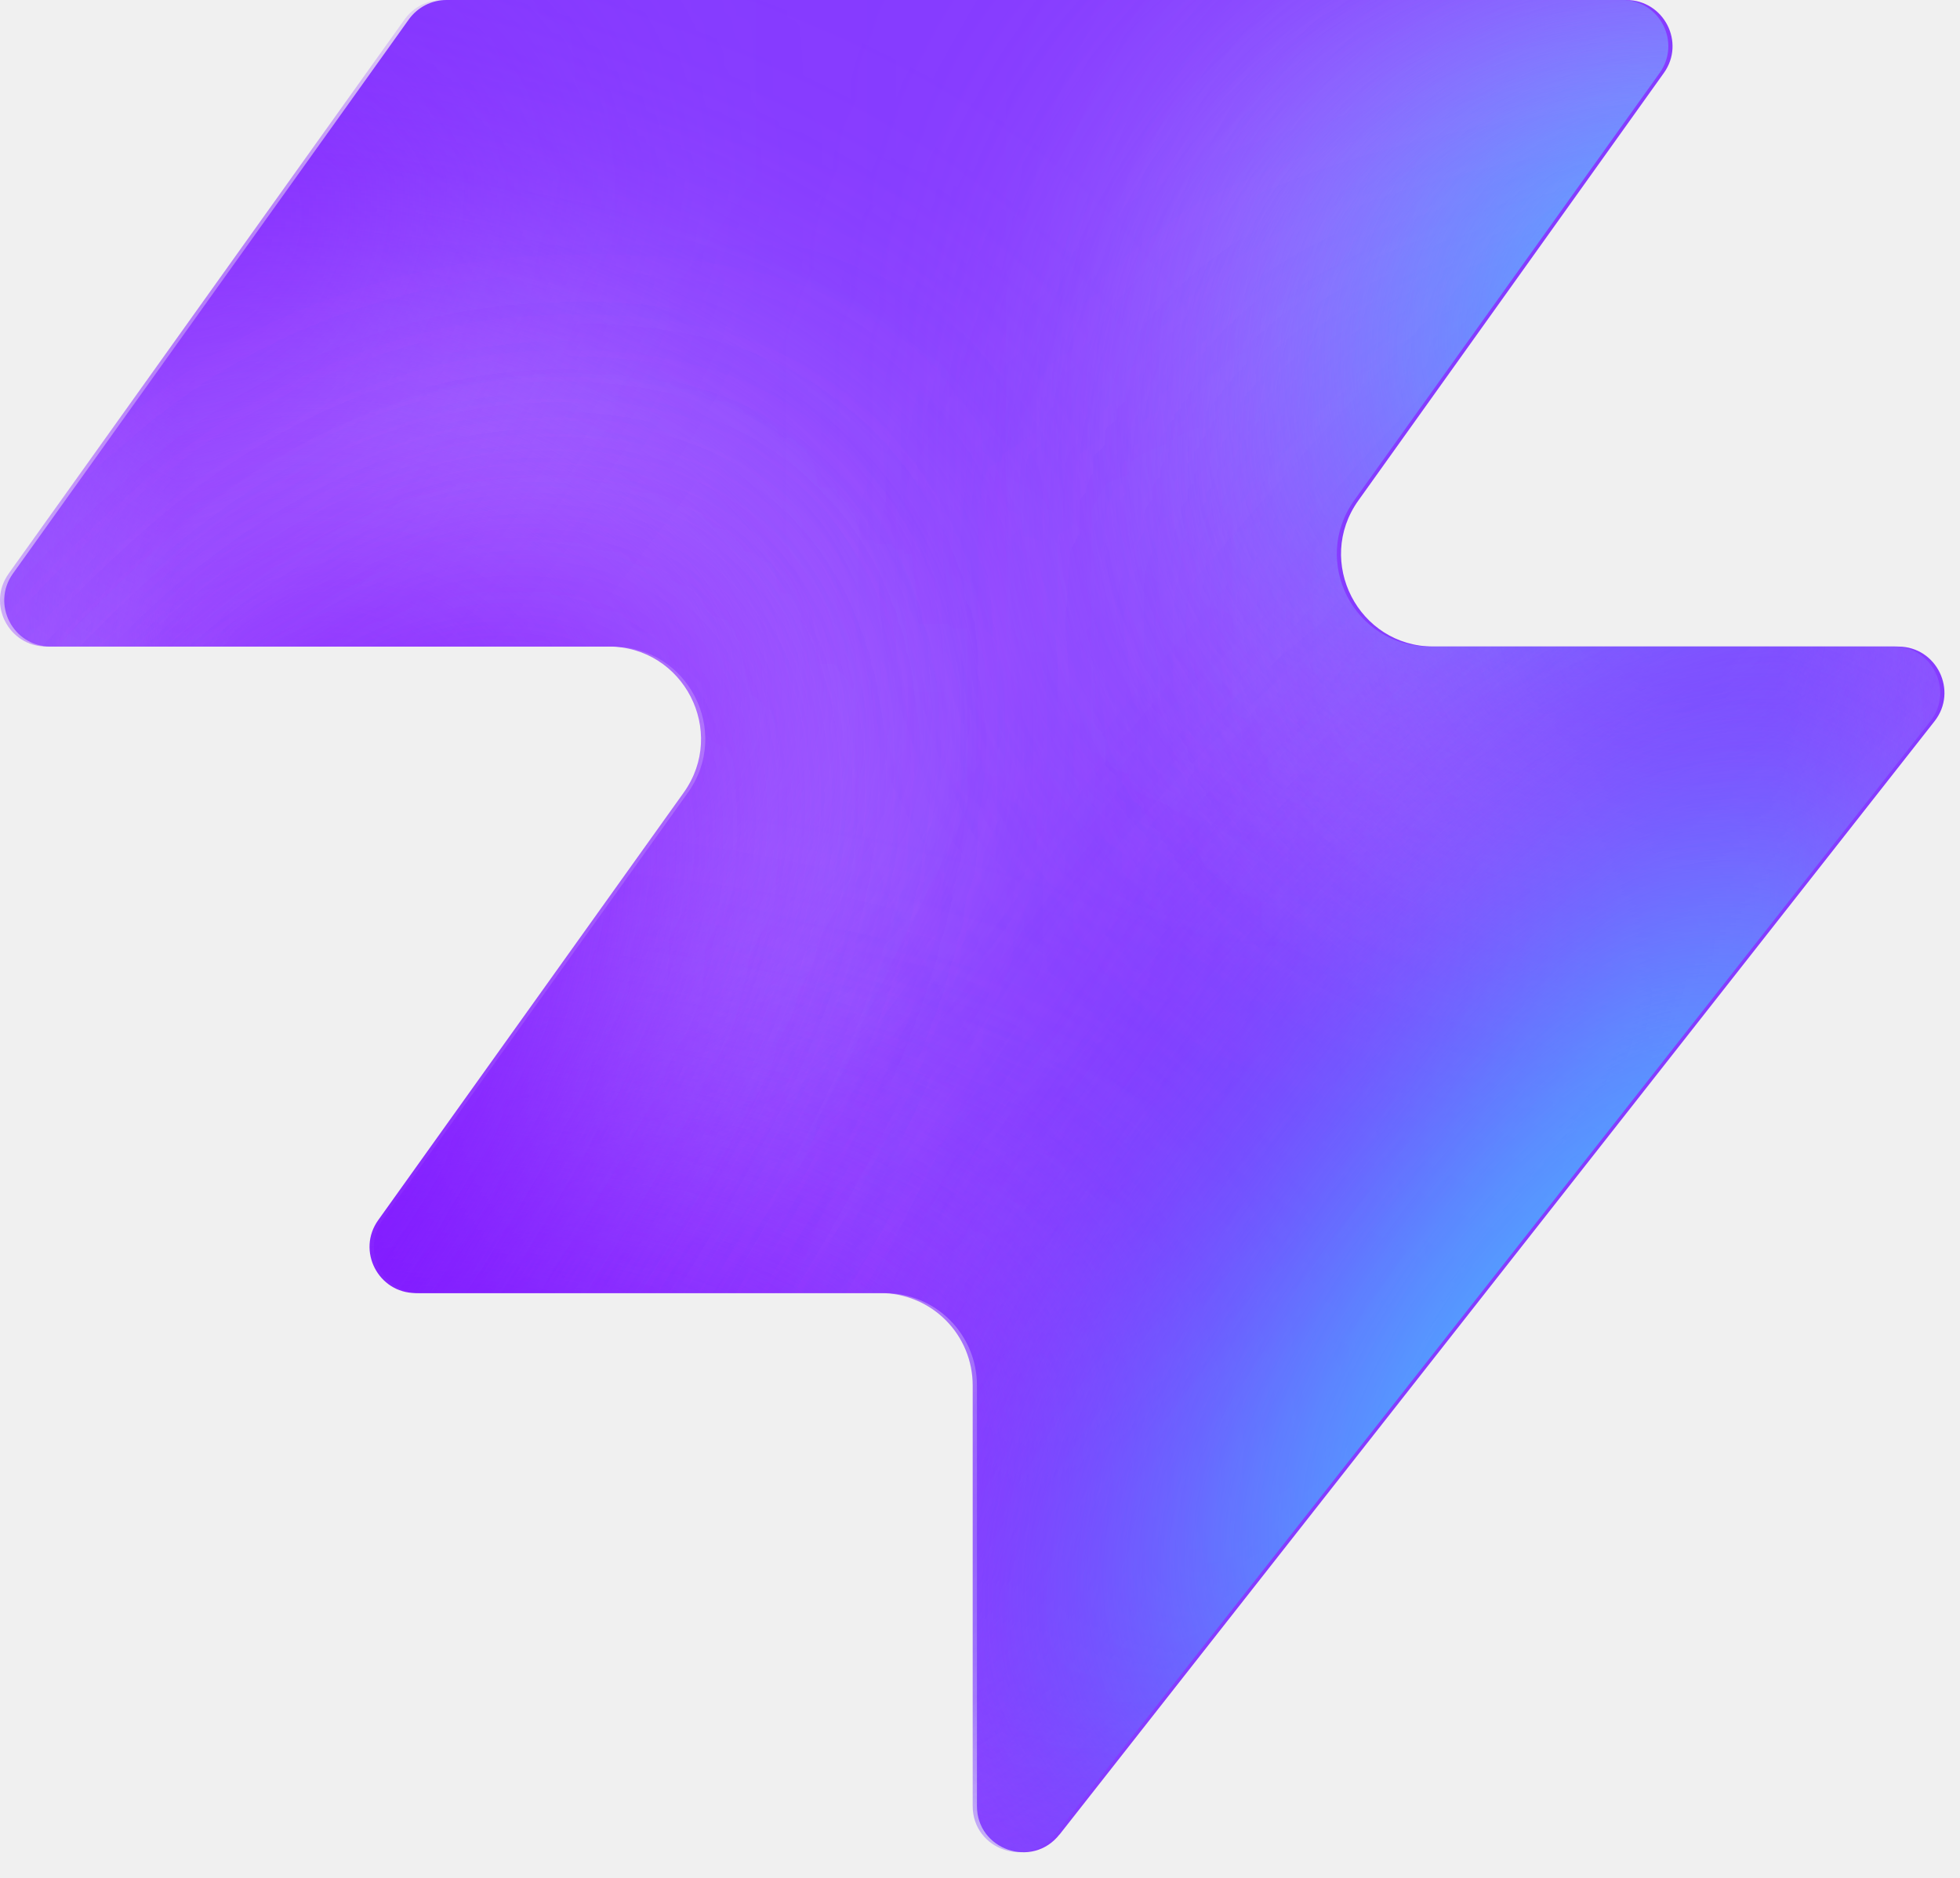
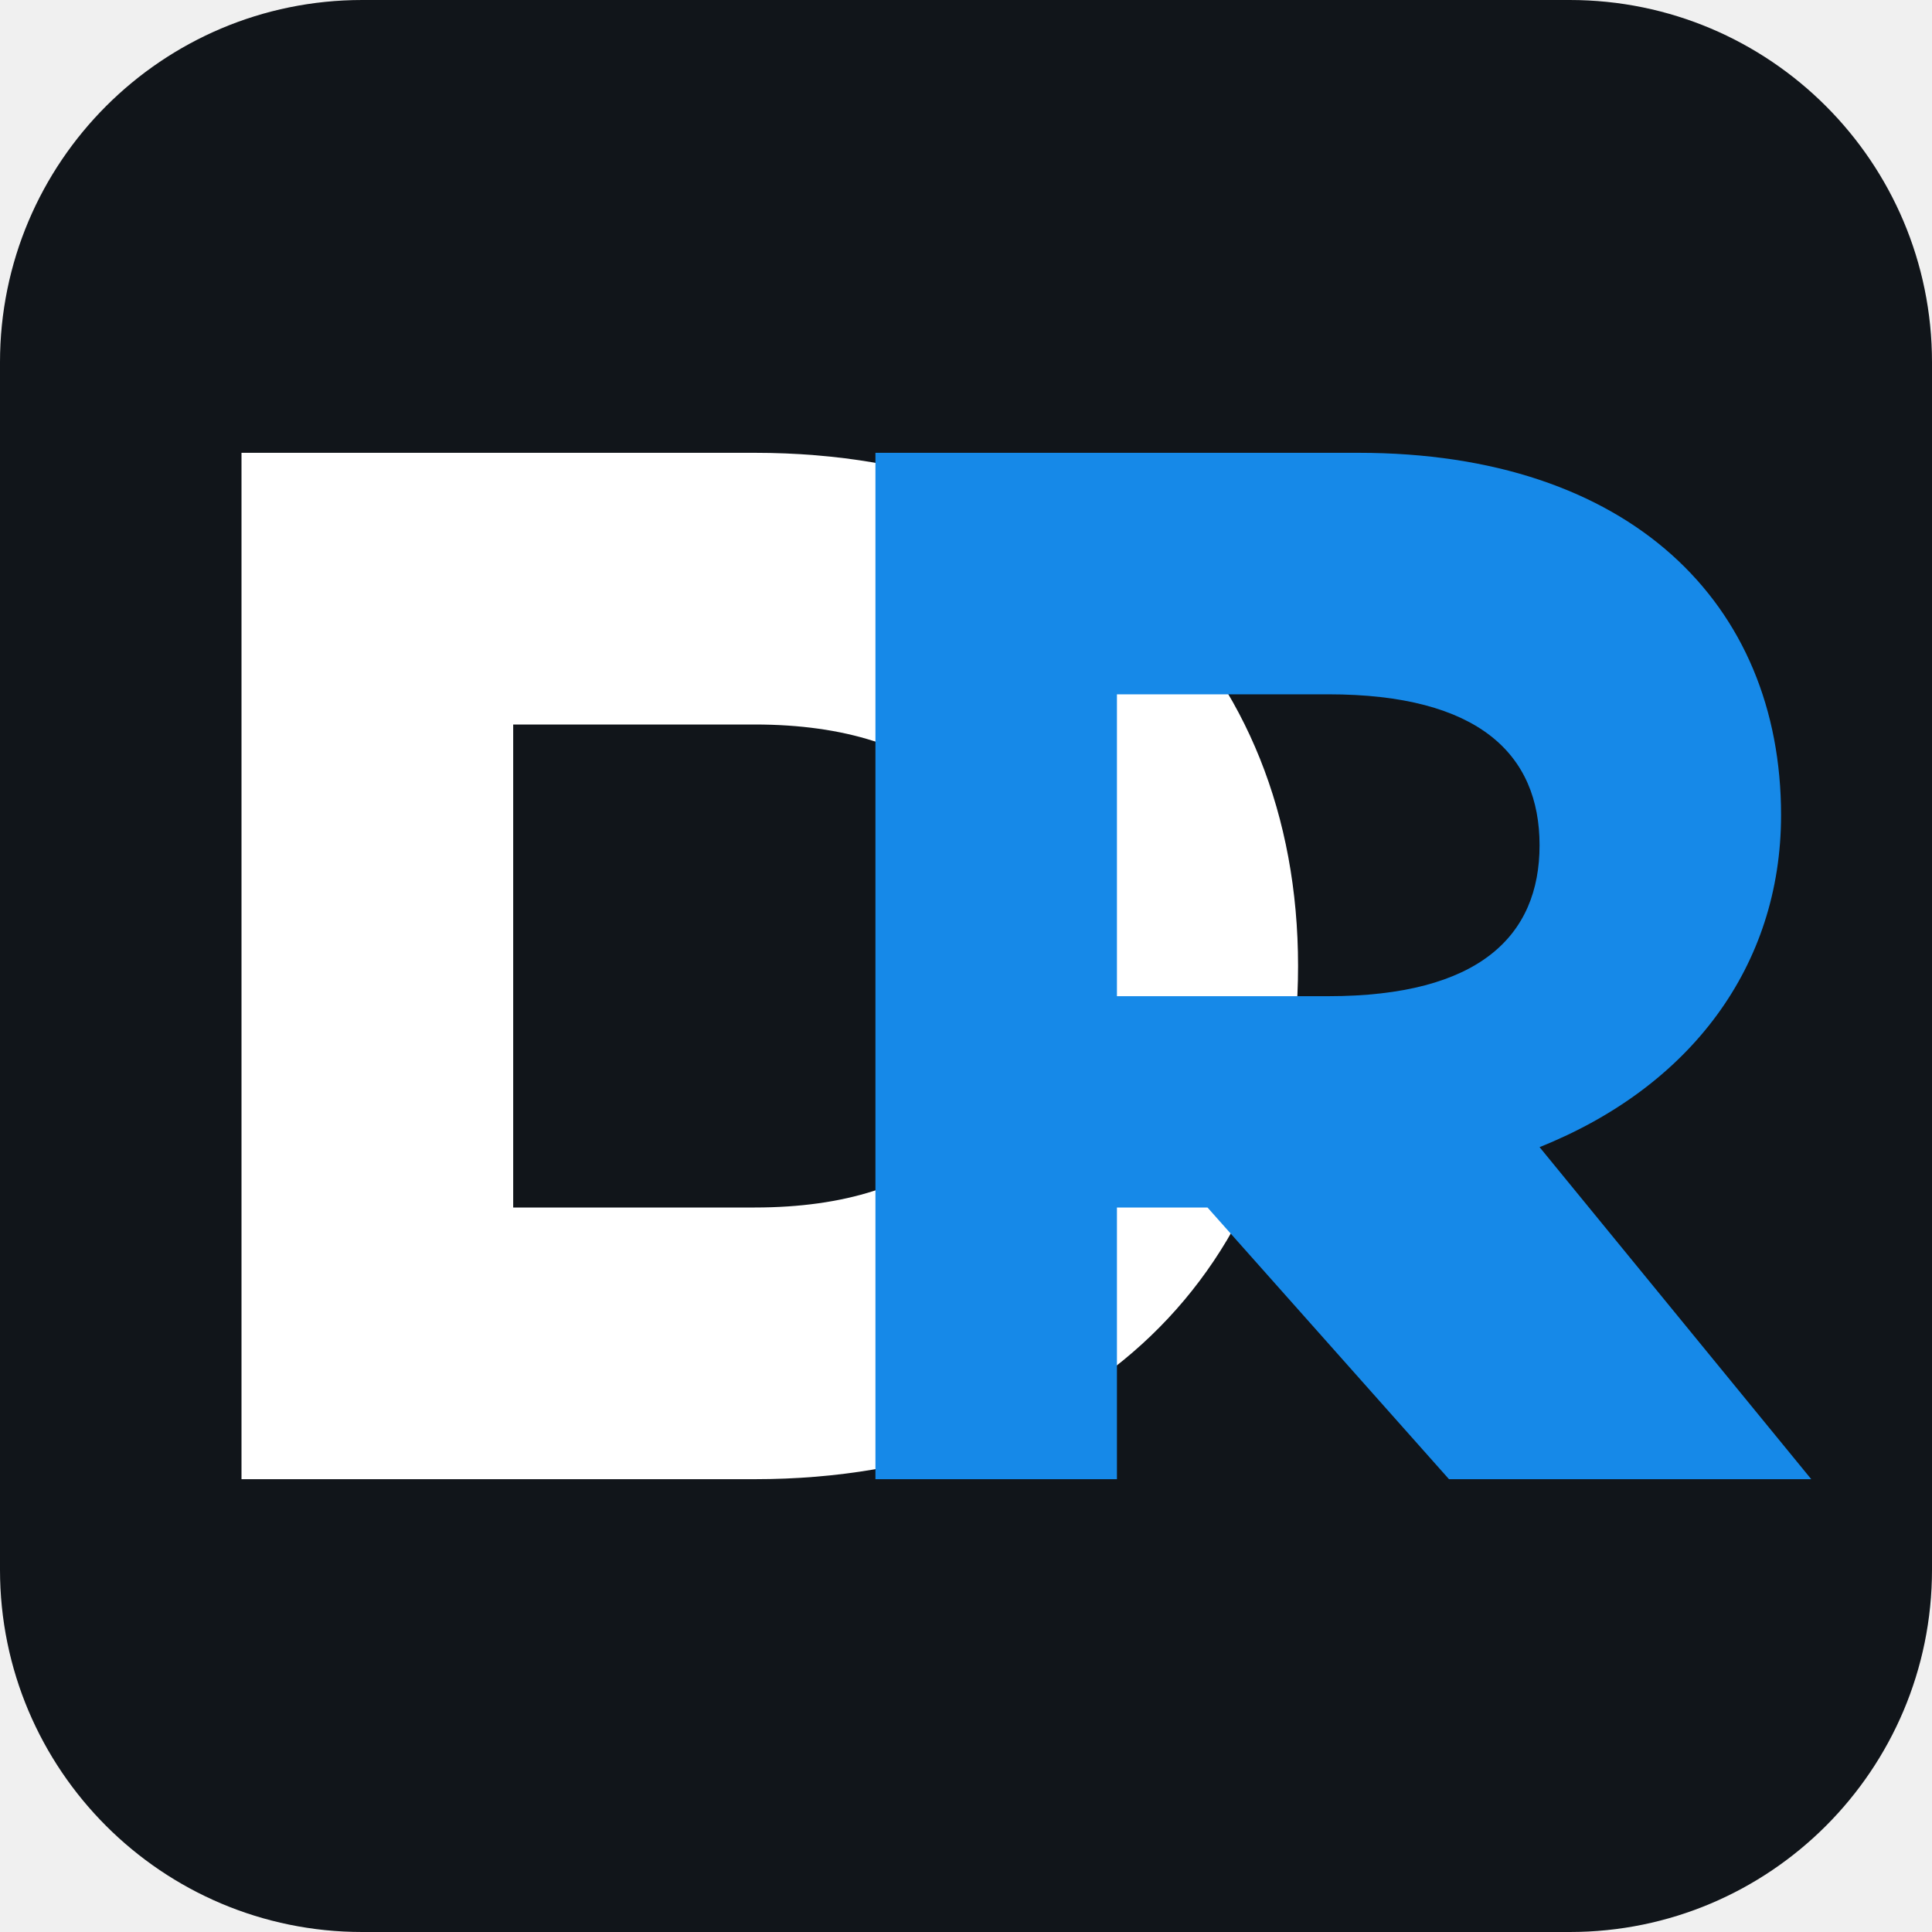
- <svg xmlns="http://www.w3.org/2000/svg" width="48" height="46" fill="none" viewBox="0 0 48 46">
-   <path fill="#863bff" d="M25.946 44.938c-.664.845-2.021.375-2.021-.698V33.937a2.26 2.26 0 0 0-2.262-2.262H10.287c-.92 0-1.456-1.04-.92-1.788l7.48-10.471c1.07-1.497 0-3.578-1.842-3.578H1.237c-.92 0-1.456-1.04-.92-1.788L10.013.474c.214-.297.556-.474.92-.474h28.894c.92 0 1.456 1.04.92 1.788l-7.48 10.471c-1.07 1.498 0 3.579 1.842 3.579h11.377c.943 0 1.473 1.088.89 1.83L25.947 44.94z" style="fill:#863bff;fill:color(display-p3 .525 .23 1);fill-opacity:1" />
-   <mask id="a" width="48" height="46" x="0" y="0" maskUnits="userSpaceOnUse" style="mask-type:alpha">
-     <path fill="#000" d="M25.842 44.938c-.664.844-2.021.375-2.021-.698V33.937a2.26 2.26 0 0 0-2.262-2.262H10.183c-.92 0-1.456-1.04-.92-1.788l7.48-10.471c1.07-1.498 0-3.579-1.842-3.579H1.133c-.92 0-1.456-1.04-.92-1.787L9.91.473c.214-.297.556-.474.92-.474h28.894c.92 0 1.456 1.04.92 1.788l-7.48 10.471c-1.07 1.498 0 3.578 1.842 3.578h11.377c.943 0 1.473 1.088.89 1.832L25.843 44.94z" style="fill:#000;fill-opacity:1" />
-   </mask>
-   <g mask="url(#a)">
-     <g filter="url(#b)">
-       <ellipse cx="5.508" cy="14.704" fill="#ede6ff" rx="5.508" ry="14.704" style="fill:#ede6ff;fill:color(display-p3 .927 .903 1);fill-opacity:1" transform="matrix(.00324 1 1 -.00324 -4.47 31.516)" />
-     </g>
-     <g filter="url(#c)">
-       <ellipse cx="10.399" cy="29.851" fill="#ede6ff" rx="10.399" ry="29.851" style="fill:#ede6ff;fill:color(display-p3 .927 .903 1);fill-opacity:1" transform="matrix(.00324 1 1 -.00324 -39.328 7.883)" />
-     </g>
-     <g filter="url(#d)">
-       <ellipse cx="5.508" cy="30.487" fill="#7e14ff" rx="5.508" ry="30.487" style="fill:#7e14ff;fill:color(display-p3 .492 .077 1);fill-opacity:1" transform="rotate(89.814 -25.913 -14.639)scale(1 -1)" />
-     </g>
-     <g filter="url(#e)">
-       <ellipse cx="5.508" cy="30.599" fill="#7e14ff" rx="5.508" ry="30.599" style="fill:#7e14ff;fill:color(display-p3 .492 .077 1);fill-opacity:1" transform="rotate(89.814 -32.644 -3.334)scale(1 -1)" />
-     </g>
-     <g filter="url(#f)">
-       <ellipse cx="5.508" cy="30.599" fill="#7e14ff" rx="5.508" ry="30.599" style="fill:#7e14ff;fill:color(display-p3 .492 .077 1);fill-opacity:1" transform="matrix(.00324 1 1 -.00324 -34.34 30.47)" />
-     </g>
-     <g filter="url(#g)">
-       <ellipse cx="14.072" cy="22.078" fill="#ede6ff" rx="14.072" ry="22.078" style="fill:#ede6ff;fill:color(display-p3 .927 .903 1);fill-opacity:1" transform="rotate(93.35 24.506 48.493)scale(-1 1)" />
-     </g>
-     <g filter="url(#h)">
-       <ellipse cx="3.47" cy="21.501" fill="#7e14ff" rx="3.47" ry="21.501" style="fill:#7e14ff;fill:color(display-p3 .492 .077 1);fill-opacity:1" transform="rotate(89.009 28.708 47.59)scale(-1 1)" />
-     </g>
-     <g filter="url(#i)">
-       <ellipse cx="3.47" cy="21.501" fill="#7e14ff" rx="3.47" ry="21.501" style="fill:#7e14ff;fill:color(display-p3 .492 .077 1);fill-opacity:1" transform="rotate(89.009 28.708 47.59)scale(-1 1)" />
-     </g>
-     <g filter="url(#j)">
-       <ellipse cx=".387" cy="8.972" fill="#7e14ff" rx="4.407" ry="29.108" style="fill:#7e14ff;fill:color(display-p3 .492 .077 1);fill-opacity:1" transform="rotate(39.51 .387 8.972)" />
-     </g>
-     <g filter="url(#k)">
-       <ellipse cx="47.523" cy="-6.092" fill="#7e14ff" rx="4.407" ry="29.108" style="fill:#7e14ff;fill:color(display-p3 .492 .077 1);fill-opacity:1" transform="rotate(37.892 47.523 -6.092)" />
-     </g>
-     <g filter="url(#l)">
-       <ellipse cx="41.412" cy="6.333" fill="#47bfff" rx="5.971" ry="9.665" style="fill:#47bfff;fill:color(display-p3 .28 .748 1);fill-opacity:1" transform="rotate(37.892 41.412 6.333)" />
-     </g>
-     <g filter="url(#m)">
-       <ellipse cx="-1.879" cy="38.332" fill="#7e14ff" rx="4.407" ry="29.108" style="fill:#7e14ff;fill:color(display-p3 .492 .077 1);fill-opacity:1" transform="rotate(37.892 -1.88 38.332)" />
-     </g>
-     <g filter="url(#n)">
-       <ellipse cx="-1.879" cy="38.332" fill="#7e14ff" rx="4.407" ry="29.108" style="fill:#7e14ff;fill:color(display-p3 .492 .077 1);fill-opacity:1" transform="rotate(37.892 -1.88 38.332)" />
-     </g>
-     <g filter="url(#o)">
-       <ellipse cx="35.651" cy="29.907" fill="#7e14ff" rx="4.407" ry="29.108" style="fill:#7e14ff;fill:color(display-p3 .492 .077 1);fill-opacity:1" transform="rotate(37.892 35.651 29.907)" />
-     </g>
-     <g filter="url(#p)">
-       <ellipse cx="38.418" cy="32.4" fill="#47bfff" rx="5.971" ry="15.297" style="fill:#47bfff;fill:color(display-p3 .28 .748 1);fill-opacity:1" transform="rotate(37.892 38.418 32.4)" />
-     </g>
-   </g>
-   <defs>
-     <filter id="b" width="60.045" height="41.654" x="-19.77" y="16.149" color-interpolation-filters="sRGB" filterUnits="userSpaceOnUse">
-       <feFlood flood-opacity="0" result="BackgroundImageFix" />
-       <feBlend in="SourceGraphic" in2="BackgroundImageFix" result="shape" />
-       <feGaussianBlur result="effect1_foregroundBlur_2002_17158" stdDeviation="7.659" />
-     </filter>
-     <filter id="c" width="90.34" height="51.437" x="-54.613" y="-7.533" color-interpolation-filters="sRGB" filterUnits="userSpaceOnUse">
-       <feFlood flood-opacity="0" result="BackgroundImageFix" />
-       <feBlend in="SourceGraphic" in2="BackgroundImageFix" result="shape" />
-       <feGaussianBlur result="effect1_foregroundBlur_2002_17158" stdDeviation="7.659" />
-     </filter>
-     <filter id="d" width="79.355" height="29.4" x="-49.64" y="2.03" color-interpolation-filters="sRGB" filterUnits="userSpaceOnUse">
-       <feFlood flood-opacity="0" result="BackgroundImageFix" />
-       <feBlend in="SourceGraphic" in2="BackgroundImageFix" result="shape" />
-       <feGaussianBlur result="effect1_foregroundBlur_2002_17158" stdDeviation="4.596" />
-     </filter>
-     <filter id="e" width="79.579" height="29.4" x="-45.045" y="20.029" color-interpolation-filters="sRGB" filterUnits="userSpaceOnUse">
-       <feFlood flood-opacity="0" result="BackgroundImageFix" />
-       <feBlend in="SourceGraphic" in2="BackgroundImageFix" result="shape" />
-       <feGaussianBlur result="effect1_foregroundBlur_2002_17158" stdDeviation="4.596" />
-     </filter>
-     <filter id="f" width="79.579" height="29.4" x="-43.513" y="21.178" color-interpolation-filters="sRGB" filterUnits="userSpaceOnUse">
-       <feFlood flood-opacity="0" result="BackgroundImageFix" />
-       <feBlend in="SourceGraphic" in2="BackgroundImageFix" result="shape" />
-       <feGaussianBlur result="effect1_foregroundBlur_2002_17158" stdDeviation="4.596" />
-     </filter>
-     <filter id="g" width="74.749" height="58.852" x="15.756" y="-17.901" color-interpolation-filters="sRGB" filterUnits="userSpaceOnUse">
-       <feFlood flood-opacity="0" result="BackgroundImageFix" />
-       <feBlend in="SourceGraphic" in2="BackgroundImageFix" result="shape" />
-       <feGaussianBlur result="effect1_foregroundBlur_2002_17158" stdDeviation="7.659" />
-     </filter>
-     <filter id="h" width="61.377" height="25.362" x="23.548" y="2.284" color-interpolation-filters="sRGB" filterUnits="userSpaceOnUse">
-       <feFlood flood-opacity="0" result="BackgroundImageFix" />
-       <feBlend in="SourceGraphic" in2="BackgroundImageFix" result="shape" />
-       <feGaussianBlur result="effect1_foregroundBlur_2002_17158" stdDeviation="4.596" />
-     </filter>
-     <filter id="i" width="61.377" height="25.362" x="23.548" y="2.284" color-interpolation-filters="sRGB" filterUnits="userSpaceOnUse">
-       <feFlood flood-opacity="0" result="BackgroundImageFix" />
-       <feBlend in="SourceGraphic" in2="BackgroundImageFix" result="shape" />
-       <feGaussianBlur result="effect1_foregroundBlur_2002_17158" stdDeviation="4.596" />
-     </filter>
-     <filter id="j" width="56.045" height="63.649" x="-27.636" y="-22.853" color-interpolation-filters="sRGB" filterUnits="userSpaceOnUse">
-       <feFlood flood-opacity="0" result="BackgroundImageFix" />
-       <feBlend in="SourceGraphic" in2="BackgroundImageFix" result="shape" />
-       <feGaussianBlur result="effect1_foregroundBlur_2002_17158" stdDeviation="4.596" />
-     </filter>
-     <filter id="k" width="54.814" height="64.646" x="20.116" y="-38.415" color-interpolation-filters="sRGB" filterUnits="userSpaceOnUse">
-       <feFlood flood-opacity="0" result="BackgroundImageFix" />
-       <feBlend in="SourceGraphic" in2="BackgroundImageFix" result="shape" />
-       <feGaussianBlur result="effect1_foregroundBlur_2002_17158" stdDeviation="4.596" />
-     </filter>
-     <filter id="l" width="33.541" height="35.313" x="24.641" y="-11.323" color-interpolation-filters="sRGB" filterUnits="userSpaceOnUse">
-       <feFlood flood-opacity="0" result="BackgroundImageFix" />
-       <feBlend in="SourceGraphic" in2="BackgroundImageFix" result="shape" />
-       <feGaussianBlur result="effect1_foregroundBlur_2002_17158" stdDeviation="4.596" />
-     </filter>
-     <filter id="m" width="54.814" height="64.646" x="-29.286" y="6.009" color-interpolation-filters="sRGB" filterUnits="userSpaceOnUse">
-       <feFlood flood-opacity="0" result="BackgroundImageFix" />
-       <feBlend in="SourceGraphic" in2="BackgroundImageFix" result="shape" />
-       <feGaussianBlur result="effect1_foregroundBlur_2002_17158" stdDeviation="4.596" />
-     </filter>
-     <filter id="n" width="54.814" height="64.646" x="-29.286" y="6.009" color-interpolation-filters="sRGB" filterUnits="userSpaceOnUse">
-       <feFlood flood-opacity="0" result="BackgroundImageFix" />
-       <feBlend in="SourceGraphic" in2="BackgroundImageFix" result="shape" />
-       <feGaussianBlur result="effect1_foregroundBlur_2002_17158" stdDeviation="4.596" />
-     </filter>
-     <filter id="o" width="54.814" height="64.646" x="8.244" y="-2.416" color-interpolation-filters="sRGB" filterUnits="userSpaceOnUse">
-       <feFlood flood-opacity="0" result="BackgroundImageFix" />
-       <feBlend in="SourceGraphic" in2="BackgroundImageFix" result="shape" />
-       <feGaussianBlur result="effect1_foregroundBlur_2002_17158" stdDeviation="4.596" />
-     </filter>
-     <filter id="p" width="39.409" height="43.623" x="18.713" y="10.588" color-interpolation-filters="sRGB" filterUnits="userSpaceOnUse">
-       <feFlood flood-opacity="0" result="BackgroundImageFix" />
-       <feBlend in="SourceGraphic" in2="BackgroundImageFix" result="shape" />
-       <feGaussianBlur result="effect1_foregroundBlur_2002_17158" stdDeviation="4.596" />
-     </filter>
-   </defs>
+ <svg xmlns="http://www.w3.org/2000/svg" viewBox="0 0 64 64">
+   <rect width="64" height="64" rx="12" fill="#11151A" />
+   <path d="M8 15h17c11 0 18 7 18 17S36 49 25 49H8V15zm9 9v16h8c6 0 9-3 9-8s-3-8-9-8h-8z" fill="#fff" />
+   <path d="M29 15h16c9 0 14 5 14 12 0 5-3 9-8 11l9 11H48l-8-9h-3v9h-8V15zm8 8v10h7c5 0 7-2 7-5s-2-5-7-5h-7z" fill="#1689E8" />
</svg>
